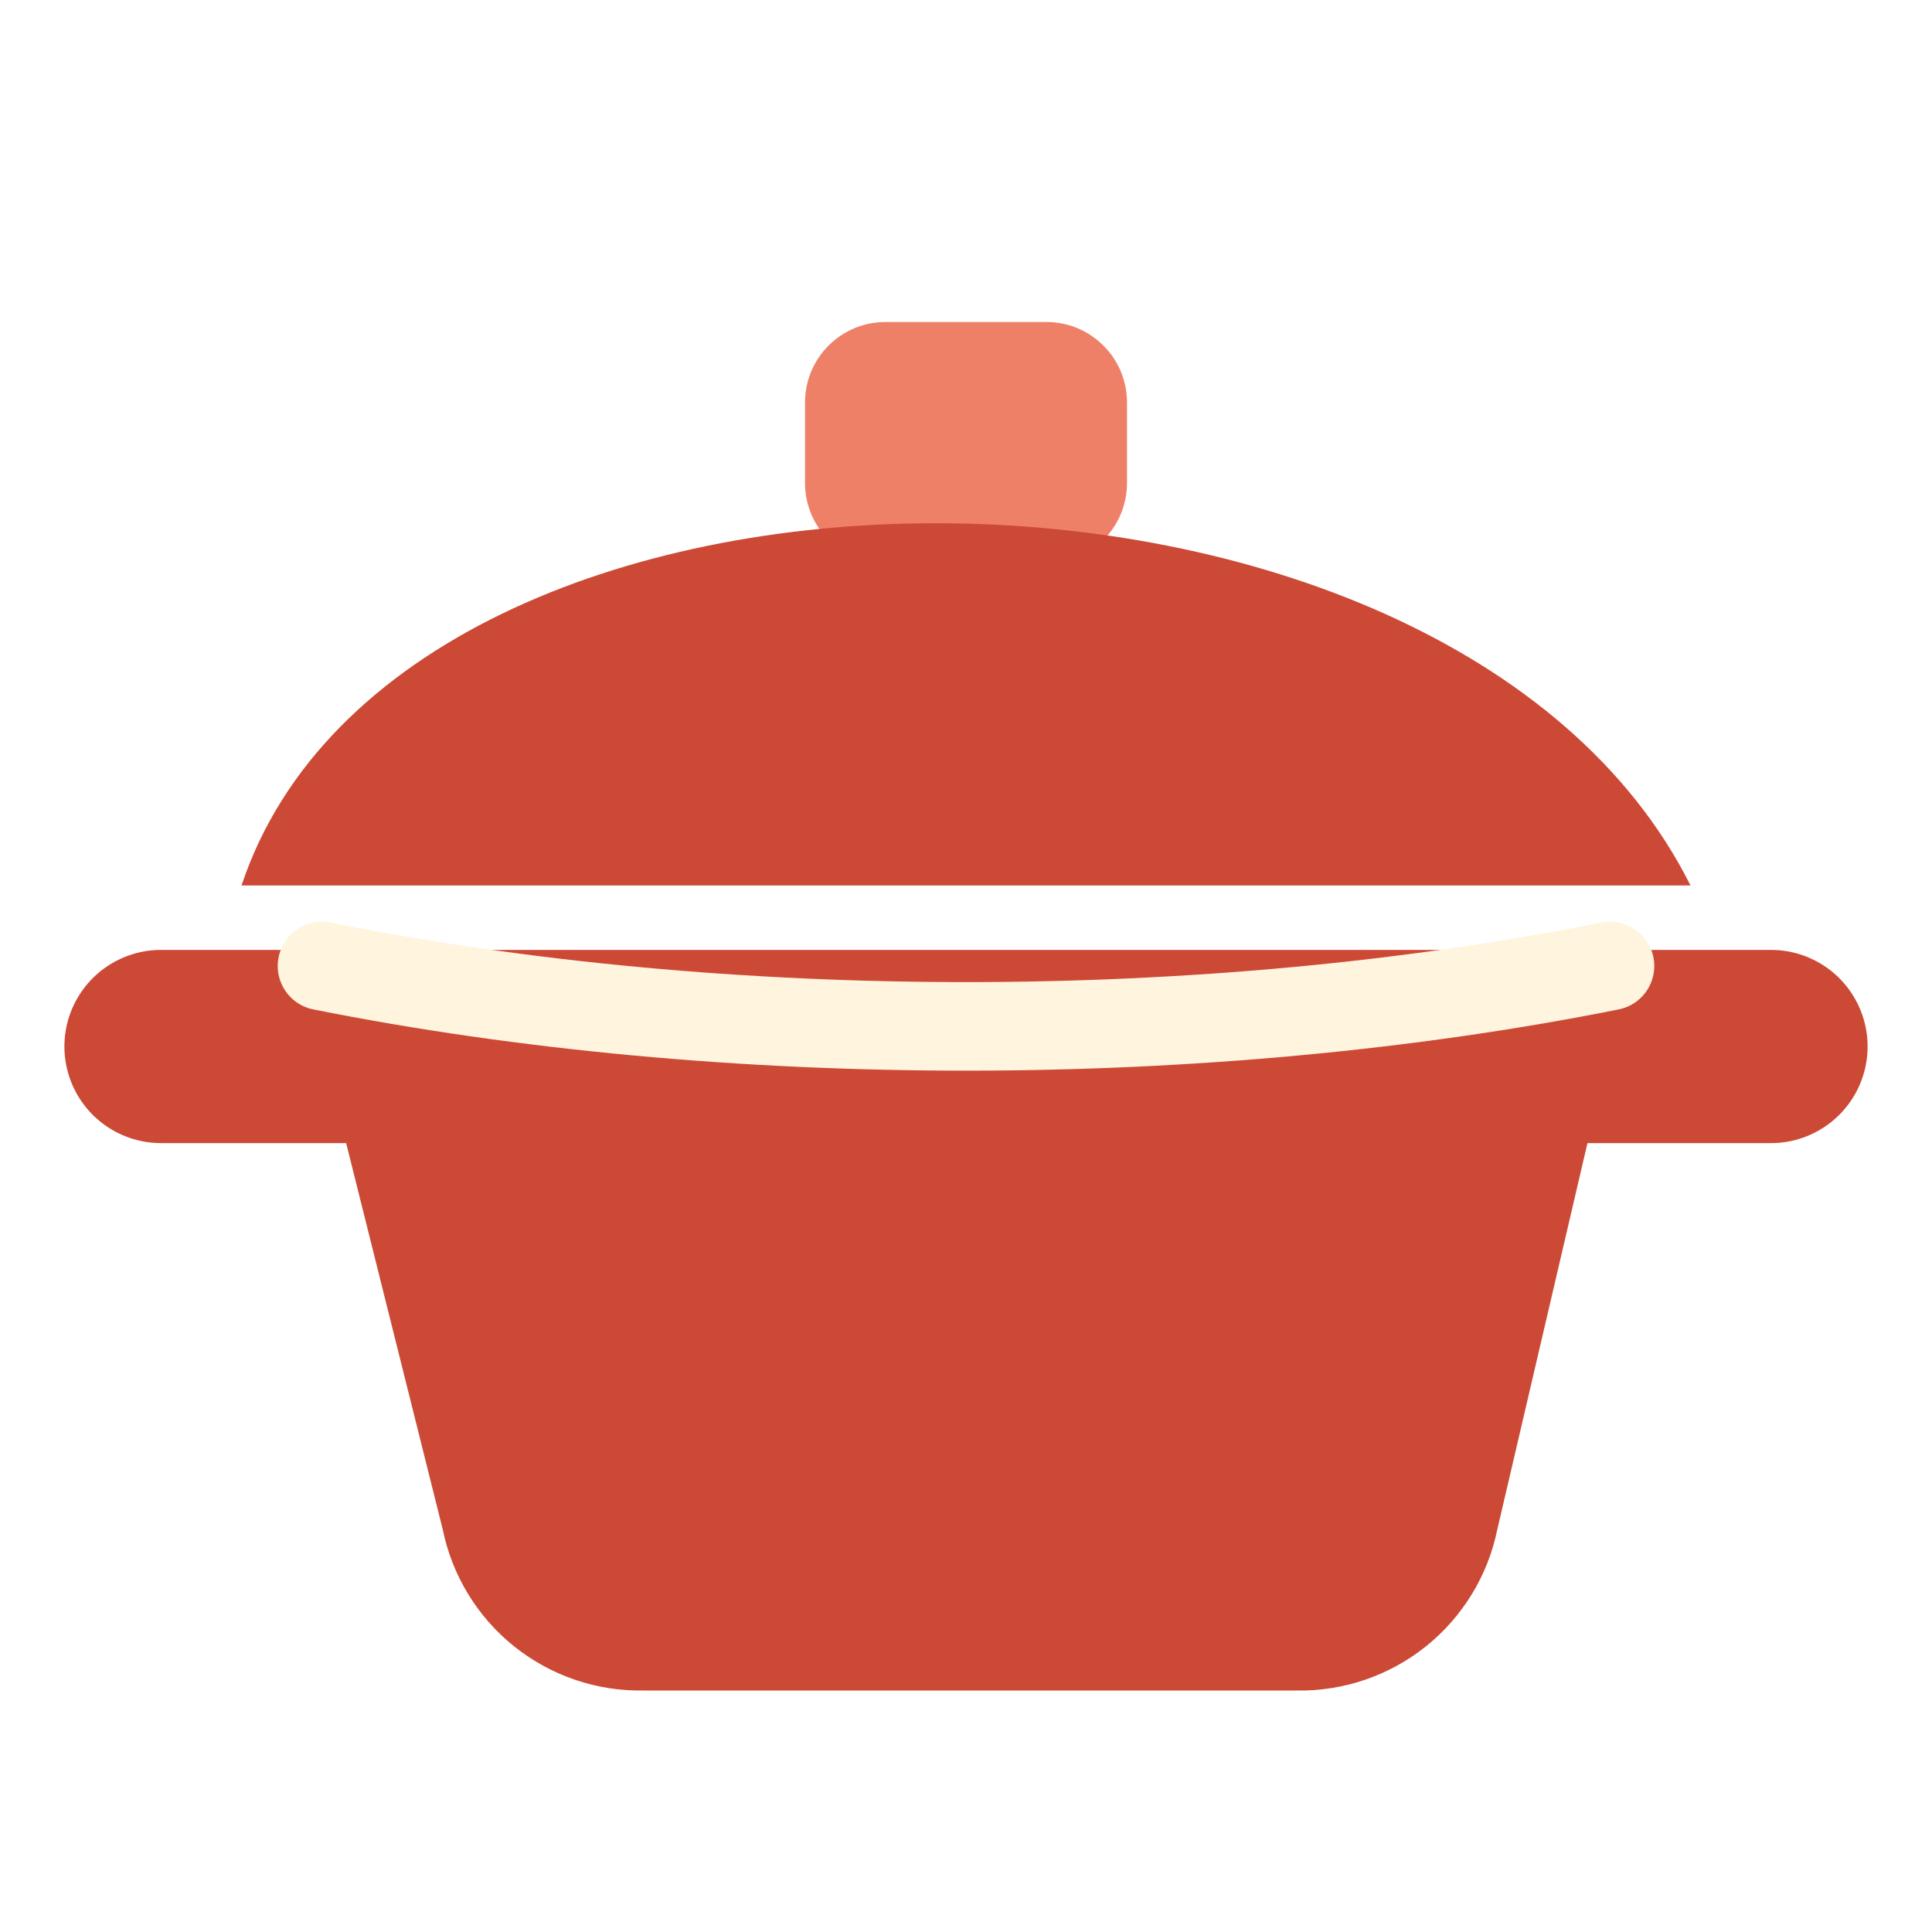
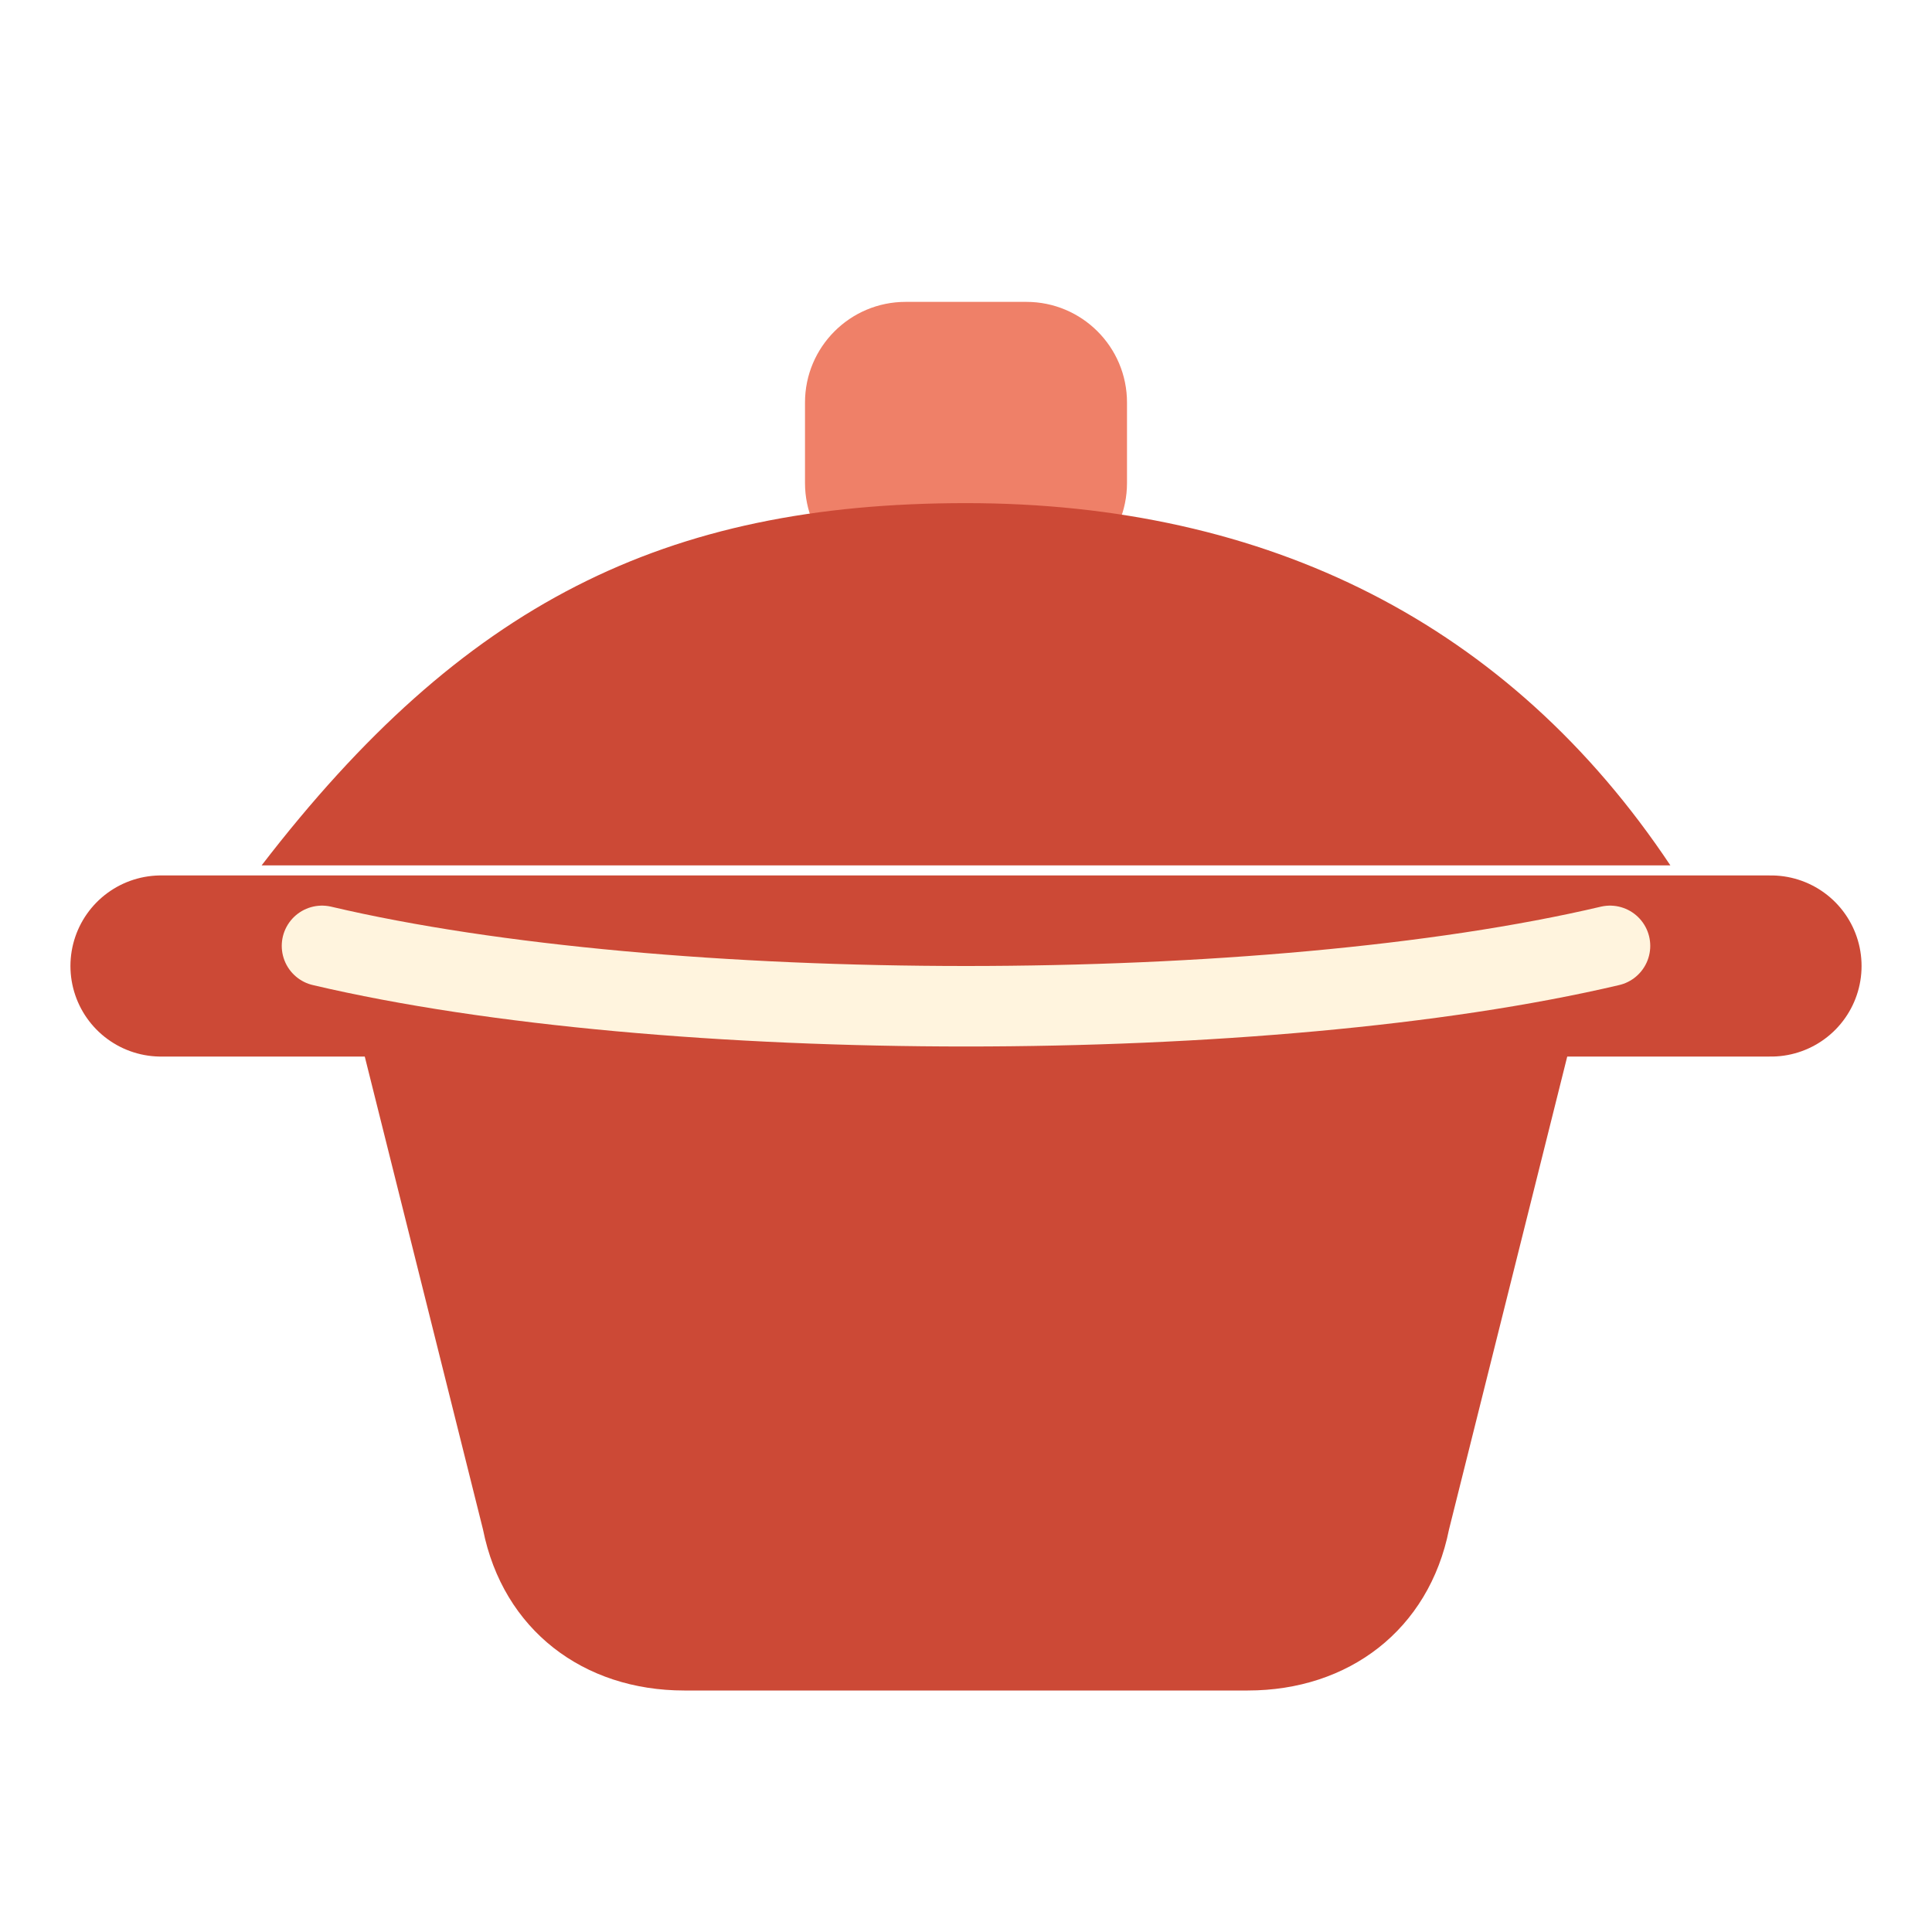
<svg xmlns="http://www.w3.org/2000/svg" width="24" height="24" viewBox="0 0 24 24" fill="none">
-   <path d="M13 4H11C10.448 4 10 4.448 10 5V6C10 6.552 10.448 7 11 7H13C13.552 7 14 6.552 14 6V5C14 4.448 13.552 4 13 4Z" fill="#EF8068" />
-   <path d="M3 11C5 5 18 5 21 11H3ZM4 13H20L18.6 19C18.483 19.573 18.169 20.087 17.712 20.453C17.255 20.818 16.685 21.012 16.1 21H8C7.415 21.012 6.845 20.818 6.388 20.453C5.931 20.087 5.617 19.573 5.5 19L4 13Z" fill="#CC4936" />
-   <path d="M2 13H22H2Z" fill="#CC4936" />
-   <path d="M2 13H22" stroke="#CC4936" stroke-width="2.4" stroke-linecap="round" />
-   <path d="M4 12C9 13 15 13 20 12" stroke="#FFF4DE" stroke-width="1.1" stroke-linecap="round" />
+   <path d="M12.75 3.75H11.25C10.56 3.75 10 4.31 10 5V6C10 6.69 10.56 7.25 11.25 7.25H12.75C13.44 7.25 14 6.69 14 6V5C14 4.31 13.44 3.75 12.75 3.75Z" fill="#EF8068" />
+   <path d="M3.25 10.75C5.75 7.5 8.25 6.25 12 6.25C15.75 6.25 18.75 7.75 20.75 10.75H3.25Z" fill="#CC4936" />
+   <path d="M2 12H22" stroke="#CC4936" stroke-width="2.25" stroke-linecap="round" />
+   <path d="M4.25 12H19.75L18 19C17.75 20.25 16.75 21 15.5 21H8.5C7.25 21 6.25 20.25 6 19L4.25 12Z" fill="#CC4936" />
+   <path d="M4 11.75C8.25 12.75 15.75 12.75 20 11.75" stroke="#FFF4DE" stroke-linecap="round" />
</svg>
